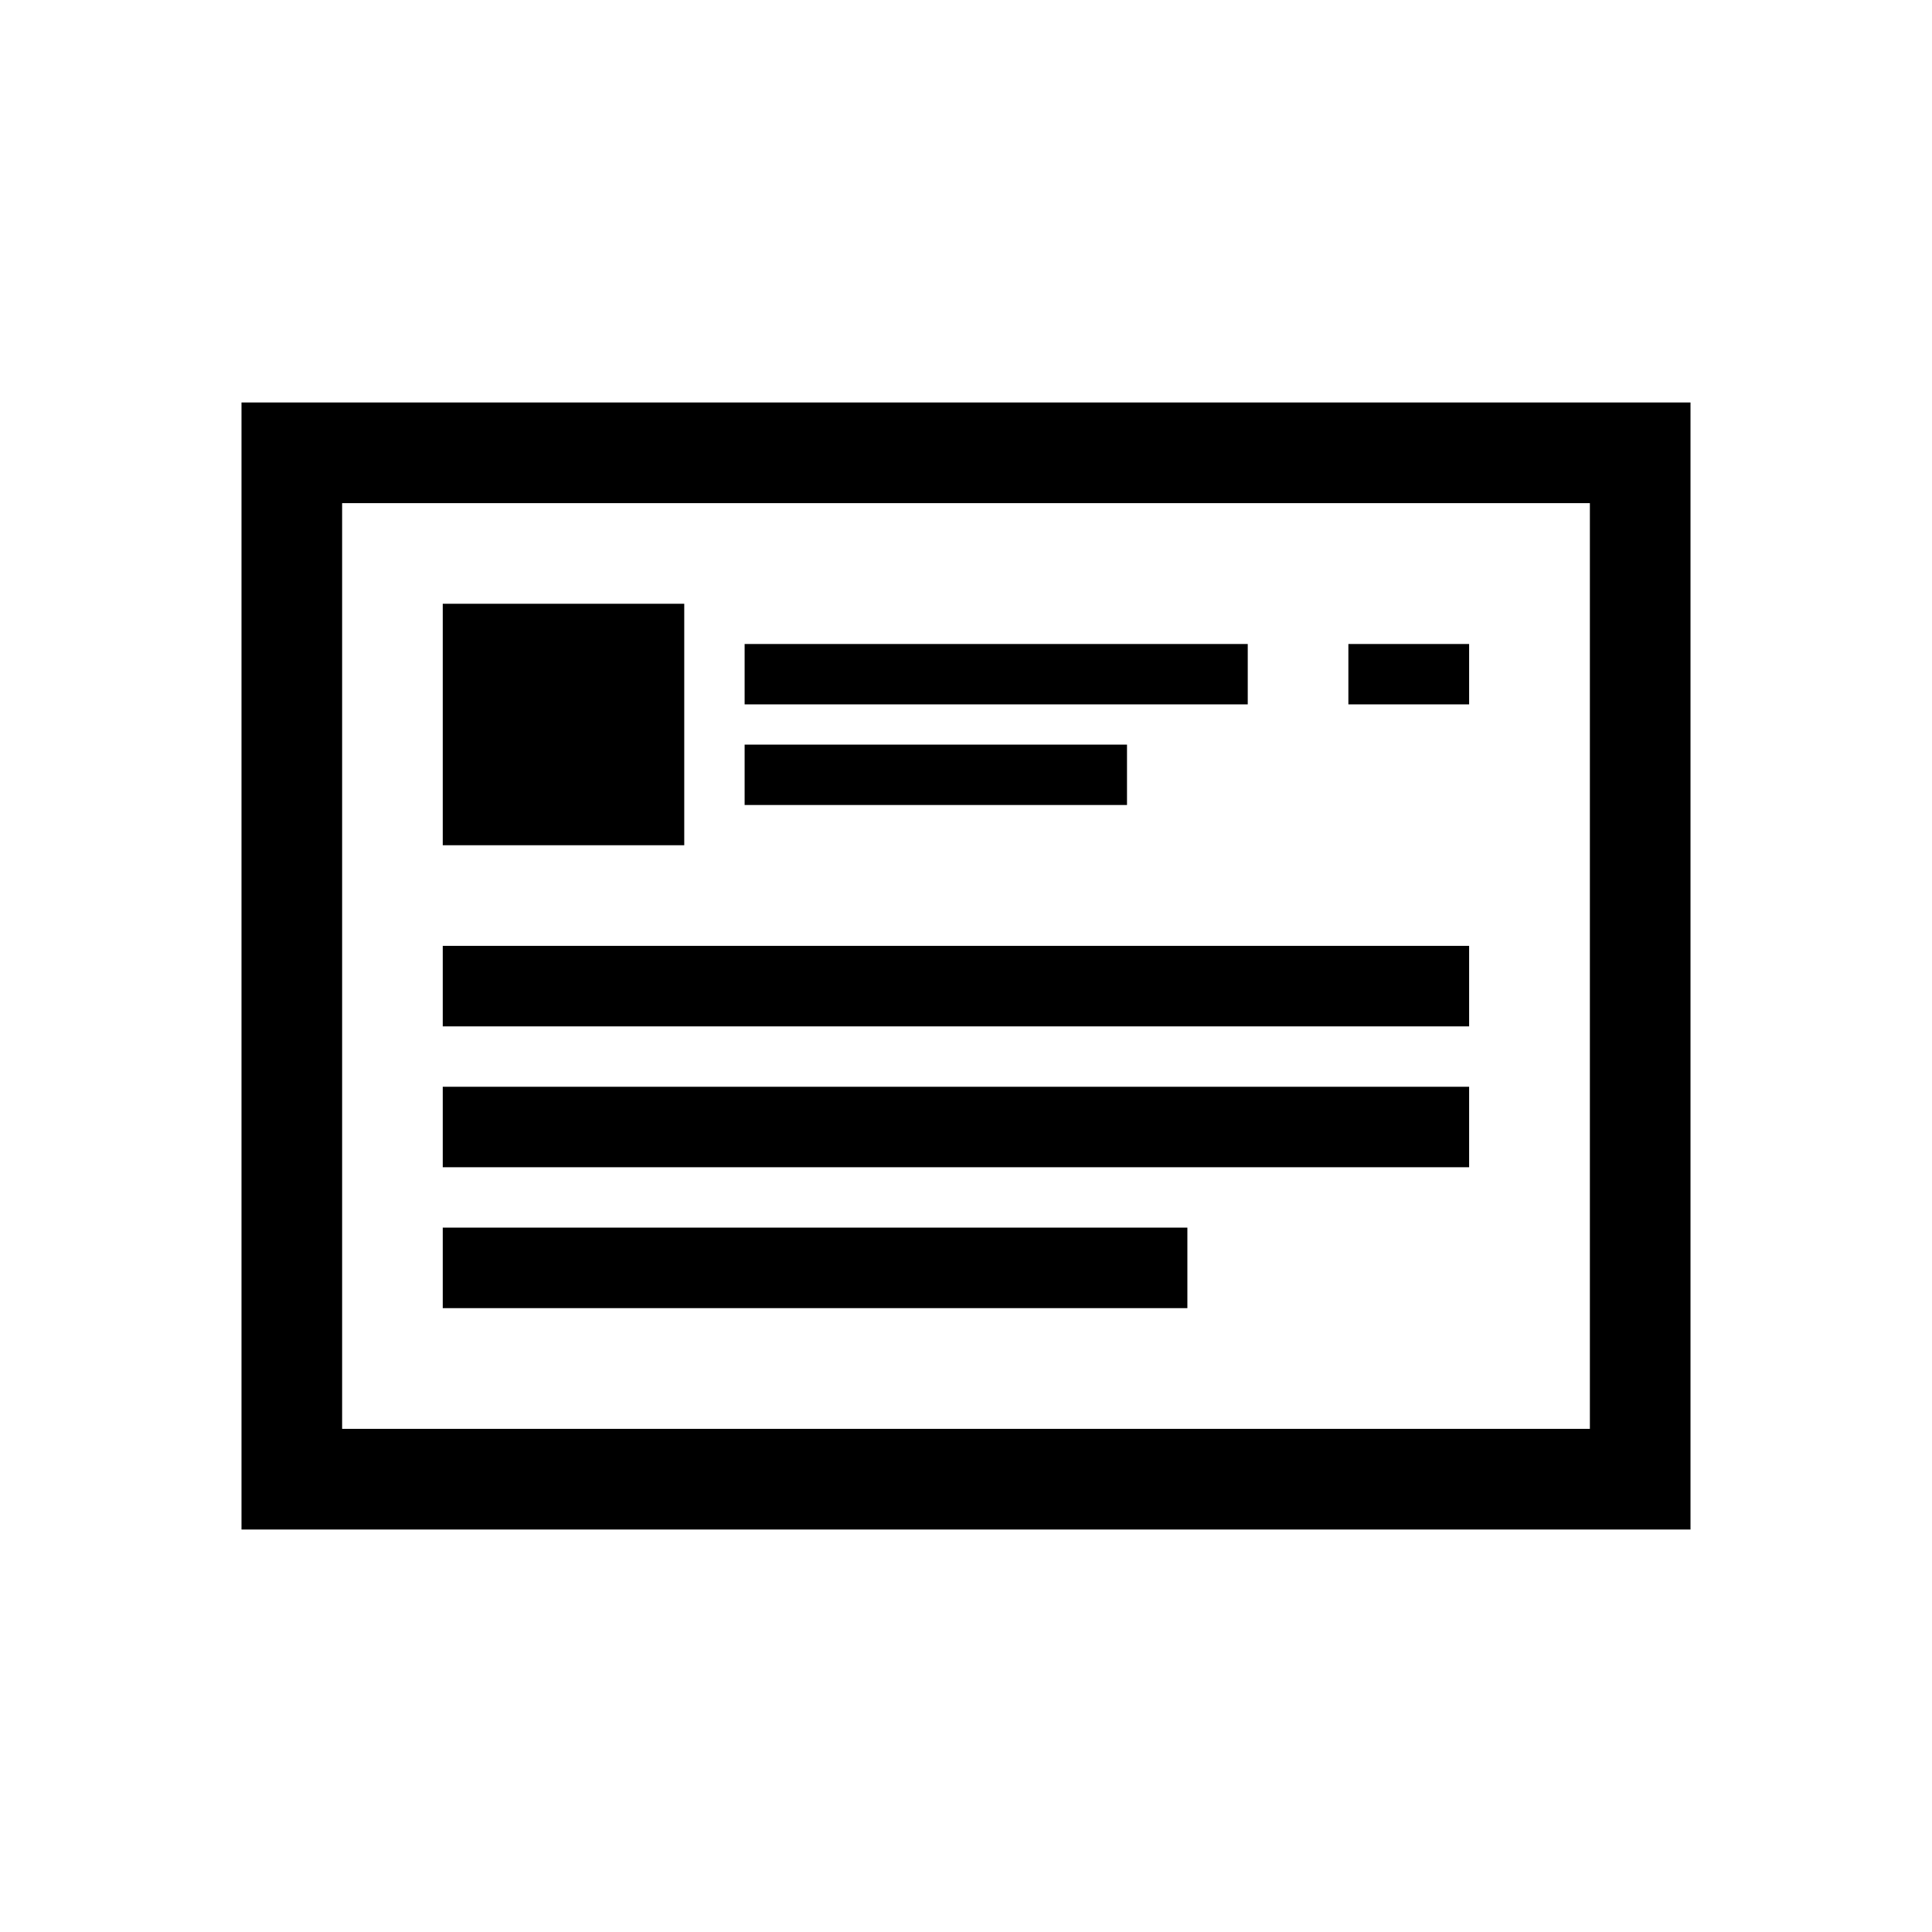
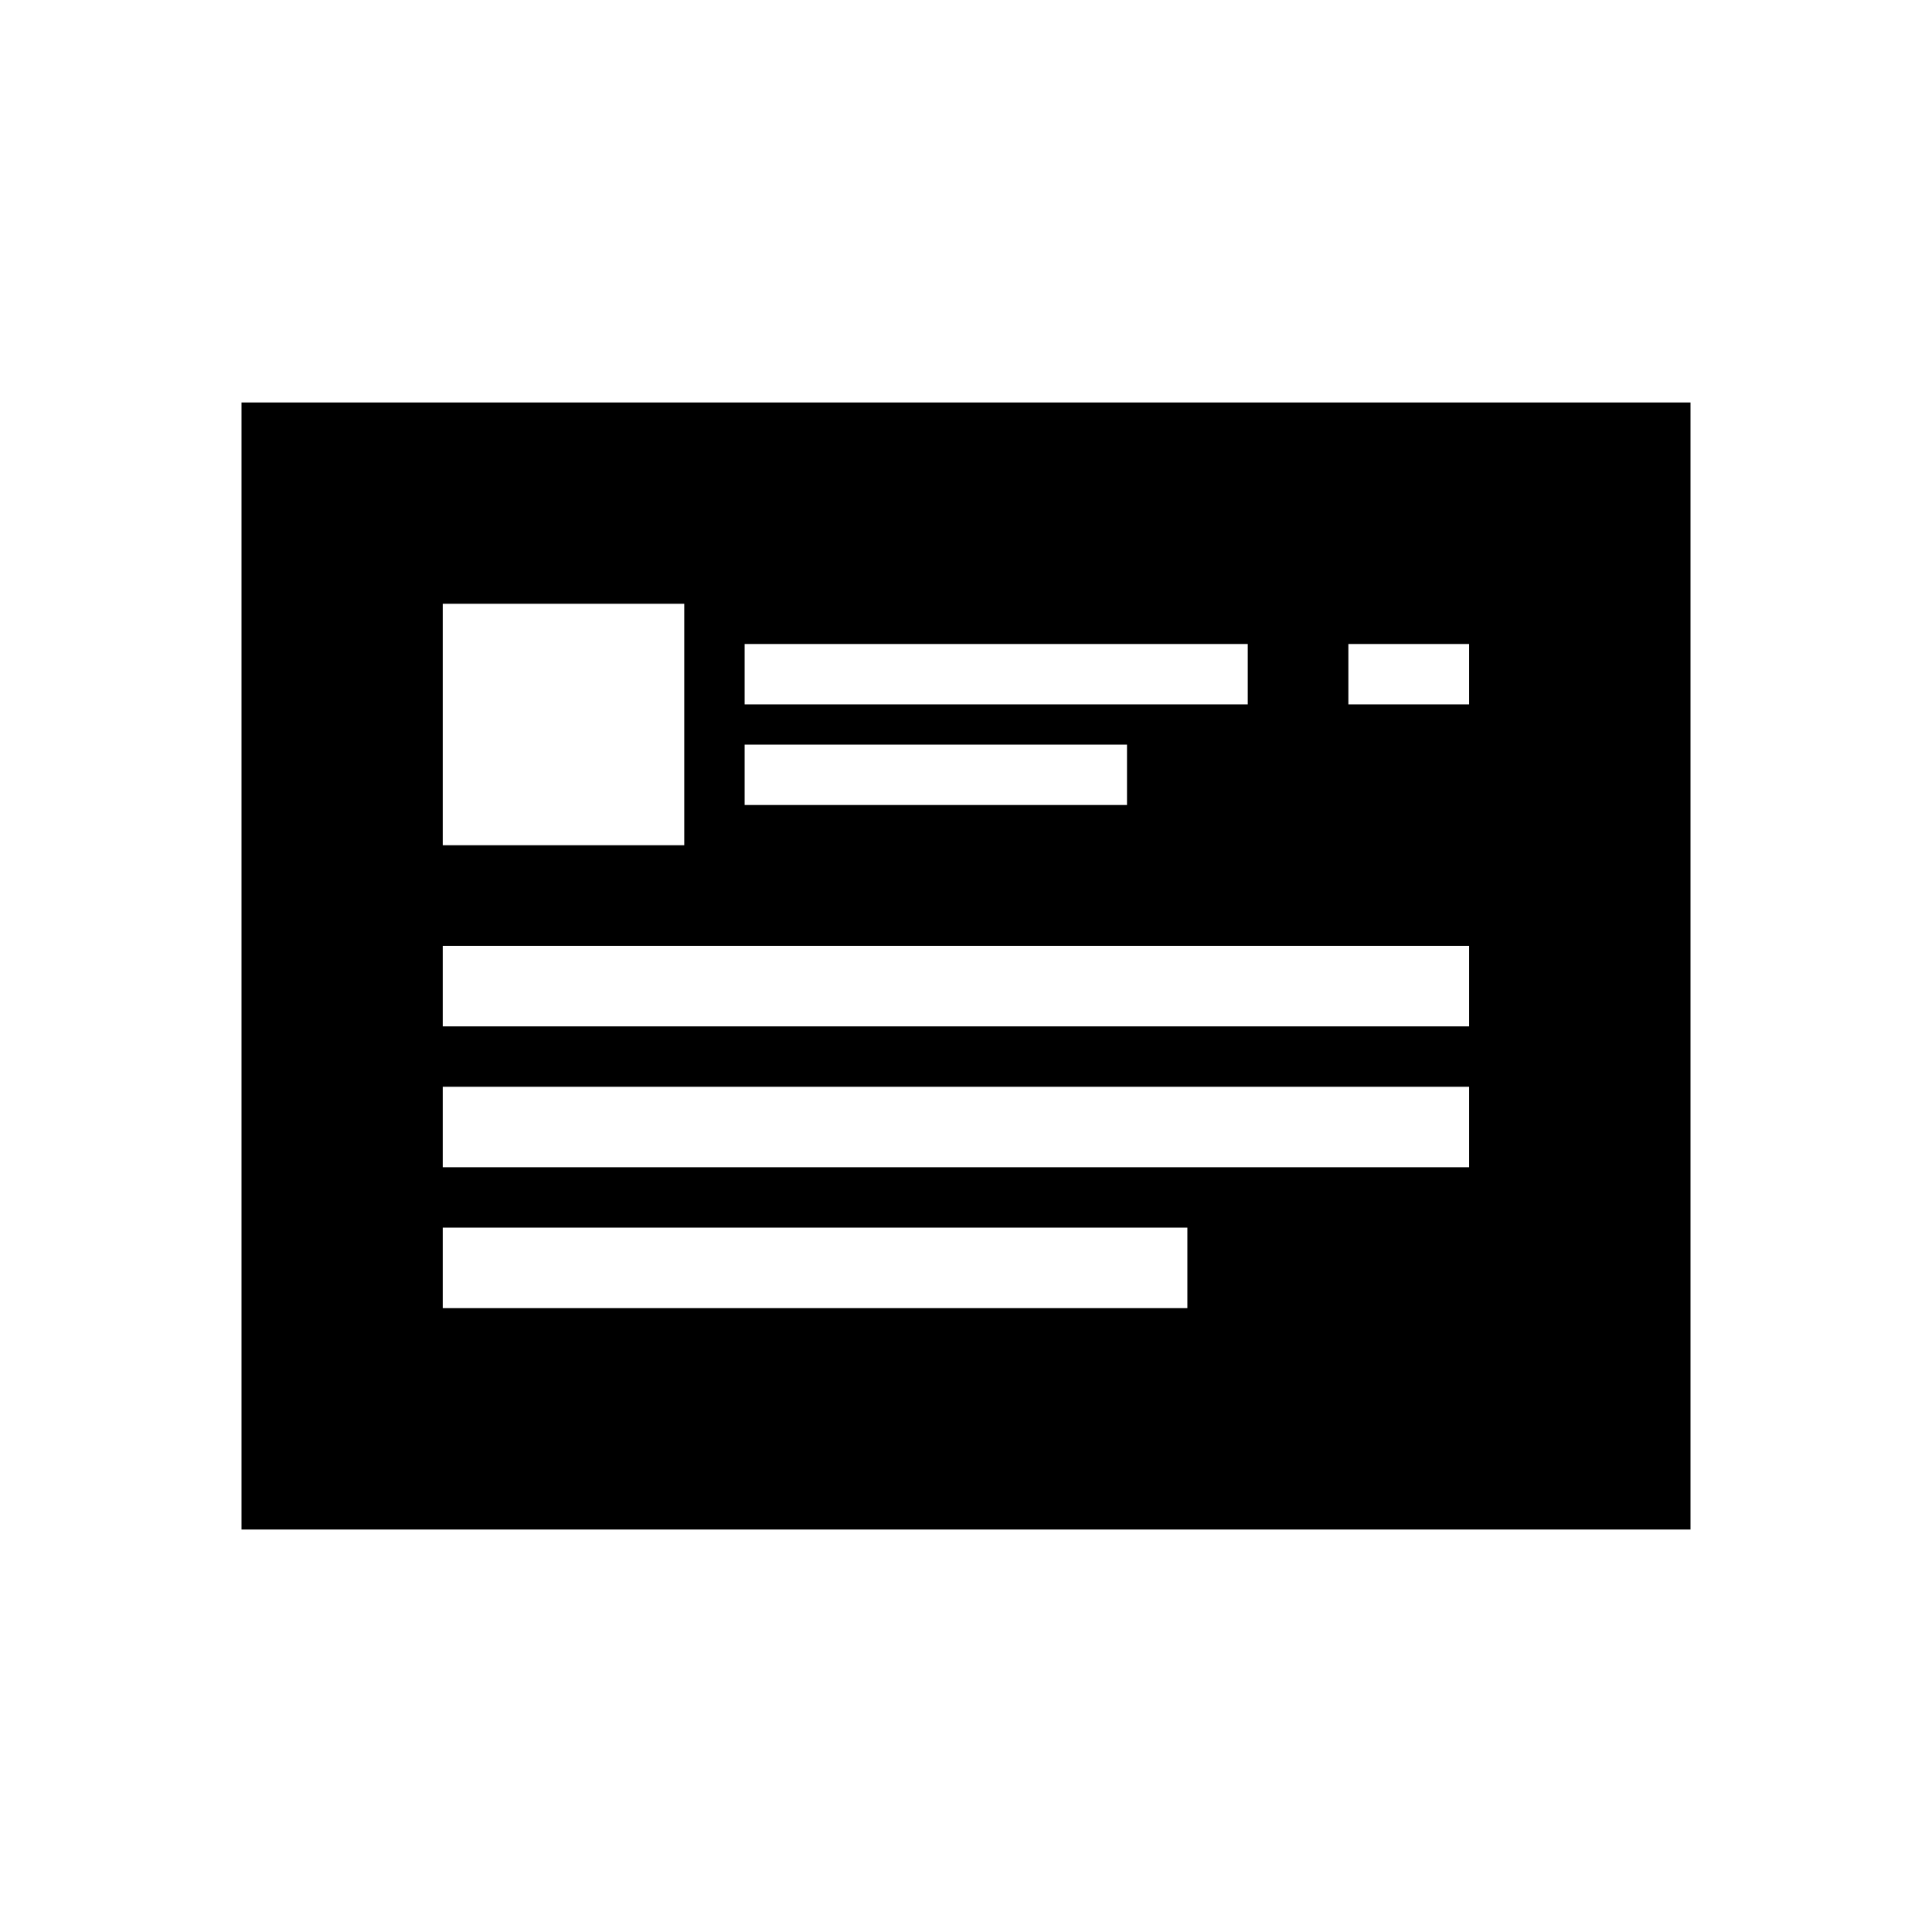
<svg xmlns="http://www.w3.org/2000/svg" width="1.333in" height="1.333in" viewBox="0 0 96 96">
-   <path id="选区" fill="black" d="M 84.00,20.00            C 84.00,20.00 84.00,76.00 84.00,76.00              84.00,76.00 12.00,76.00 12.00,76.00              12.00,76.00 12.00,20.00 12.00,20.00              12.00,20.00 84.00,20.00 84.00,20.00 Z            M 17.00,25.00            C 17.00,25.00 17.00,71.00 17.00,71.00              17.00,71.00 79.00,71.00 79.00,71.00              79.00,71.00 79.00,25.00 79.00,25.00              79.00,25.00 17.00,25.00 17.00,25.00 Z            M 34.00,30.00            C 34.00,30.00 34.00,42.00 34.00,42.00              34.00,42.00 22.00,42.00 22.00,42.00              22.00,42.00 22.00,30.00 22.00,30.00              22.00,30.00 34.00,30.00 34.00,30.00 Z            M 62.00,32.00            C 62.00,32.00 62.00,35.00 62.00,35.00              62.00,35.00 37.00,35.00 37.00,35.00              37.00,35.00 37.00,32.00 37.00,32.00              37.00,32.00 62.00,32.00 62.00,32.00 Z            M 73.00,32.00            C 73.00,32.00 73.00,35.00 73.00,35.00              73.00,35.00 67.00,35.00 67.00,35.00              67.00,35.00 67.00,32.00 67.00,32.00              67.00,32.00 73.00,32.00 73.00,32.00 Z            M 56.00,37.00            C 56.00,37.00 56.00,40.00 56.00,40.00              56.00,40.00 37.00,40.00 37.00,40.00              37.00,40.00 37.00,37.00 37.00,37.00              37.00,37.00 56.00,37.00 56.00,37.00 Z            M 73.00,47.00            C 73.00,47.00 73.00,51.00 73.00,51.00              73.00,51.00 22.00,51.00 22.00,51.00              22.00,51.00 22.00,47.00 22.00,47.00              22.00,47.00 73.00,47.00 73.00,47.00 Z            M 73.00,54.00            C 73.00,54.00 73.00,58.00 73.00,58.00              73.00,58.00 22.00,58.00 22.00,58.00              22.00,58.00 22.00,54.00 22.00,54.00              22.00,54.00 73.00,54.00 73.00,54.00 Z            M 59.00,61.00            C 59.00,61.00 59.00,65.00 59.00,65.00              59.00,65.00 22.00,65.00 22.00,65.00              22.00,65.00 22.00,61.00 22.00,61.00              22.00,61.00 59.00,61.00 59.00,61.00 Z" />
+   <path id="选区" fill="black" d="M 84.00,20.00            C 84.00,20.00 84.00,76.00 84.00,76.00              84.00,76.00 12.00,76.00 12.00,76.00              12.00,76.00 12.00,20.00 12.00,20.00              12.00,20.00 84.00,20.00 84.00,20.00 Z            M 22.00,30.00            C 22.00,30.00 22.00,42.00 22.00,42.00              22.00,42.00 34.00,42.00 34.00,42.00              34.00,42.00 34.00,30.00 34.00,30.00              34.00,30.00 22.00,30.00 22.00,30.00 Z            M 37.00,32.00            C 37.00,32.00 37.00,35.00 37.00,35.00              37.00,35.00 62.00,35.00 62.00,35.00              62.00,35.00 62.00,32.00 62.00,32.00              62.00,32.00 37.00,32.00 37.00,32.00 Z            M 67.00,32.00            C 67.00,32.00 67.00,35.00 67.00,35.00              67.00,35.00 73.00,35.00 73.00,35.00              73.00,35.00 73.00,32.00 73.00,32.00              73.00,32.00 67.00,32.00 67.00,32.00 Z            M 37.00,37.00            C 37.00,37.00 37.00,40.00 37.00,40.00              37.00,40.00 56.00,40.00 56.00,40.00              56.00,40.00 56.00,37.00 56.00,37.00              56.00,37.00 37.00,37.00 37.00,37.00 Z            M 22.00,47.00            C 22.00,47.00 22.00,51.00 22.00,51.00              22.00,51.00 73.00,51.00 73.00,51.00              73.00,51.00 73.00,47.00 73.00,47.00              73.00,47.00 22.00,47.00 22.00,47.00 Z            M 22.00,54.00            C 22.00,54.00 22.00,58.00 22.00,58.00              22.00,58.00 73.00,58.00 73.00,58.00              73.00,58.00 73.00,54.00 73.00,54.00              73.00,54.00 22.00,54.00 22.00,54.00 Z            M 22.00,61.00            C 22.00,61.00 22.00,65.00 22.00,65.00              22.00,65.00 59.00,65.00 59.00,65.00              59.00,65.00 59.00,61.00 59.00,61.00              59.00,61.00 22.00,61.00 22.00,61.00 Z" />
</svg>
